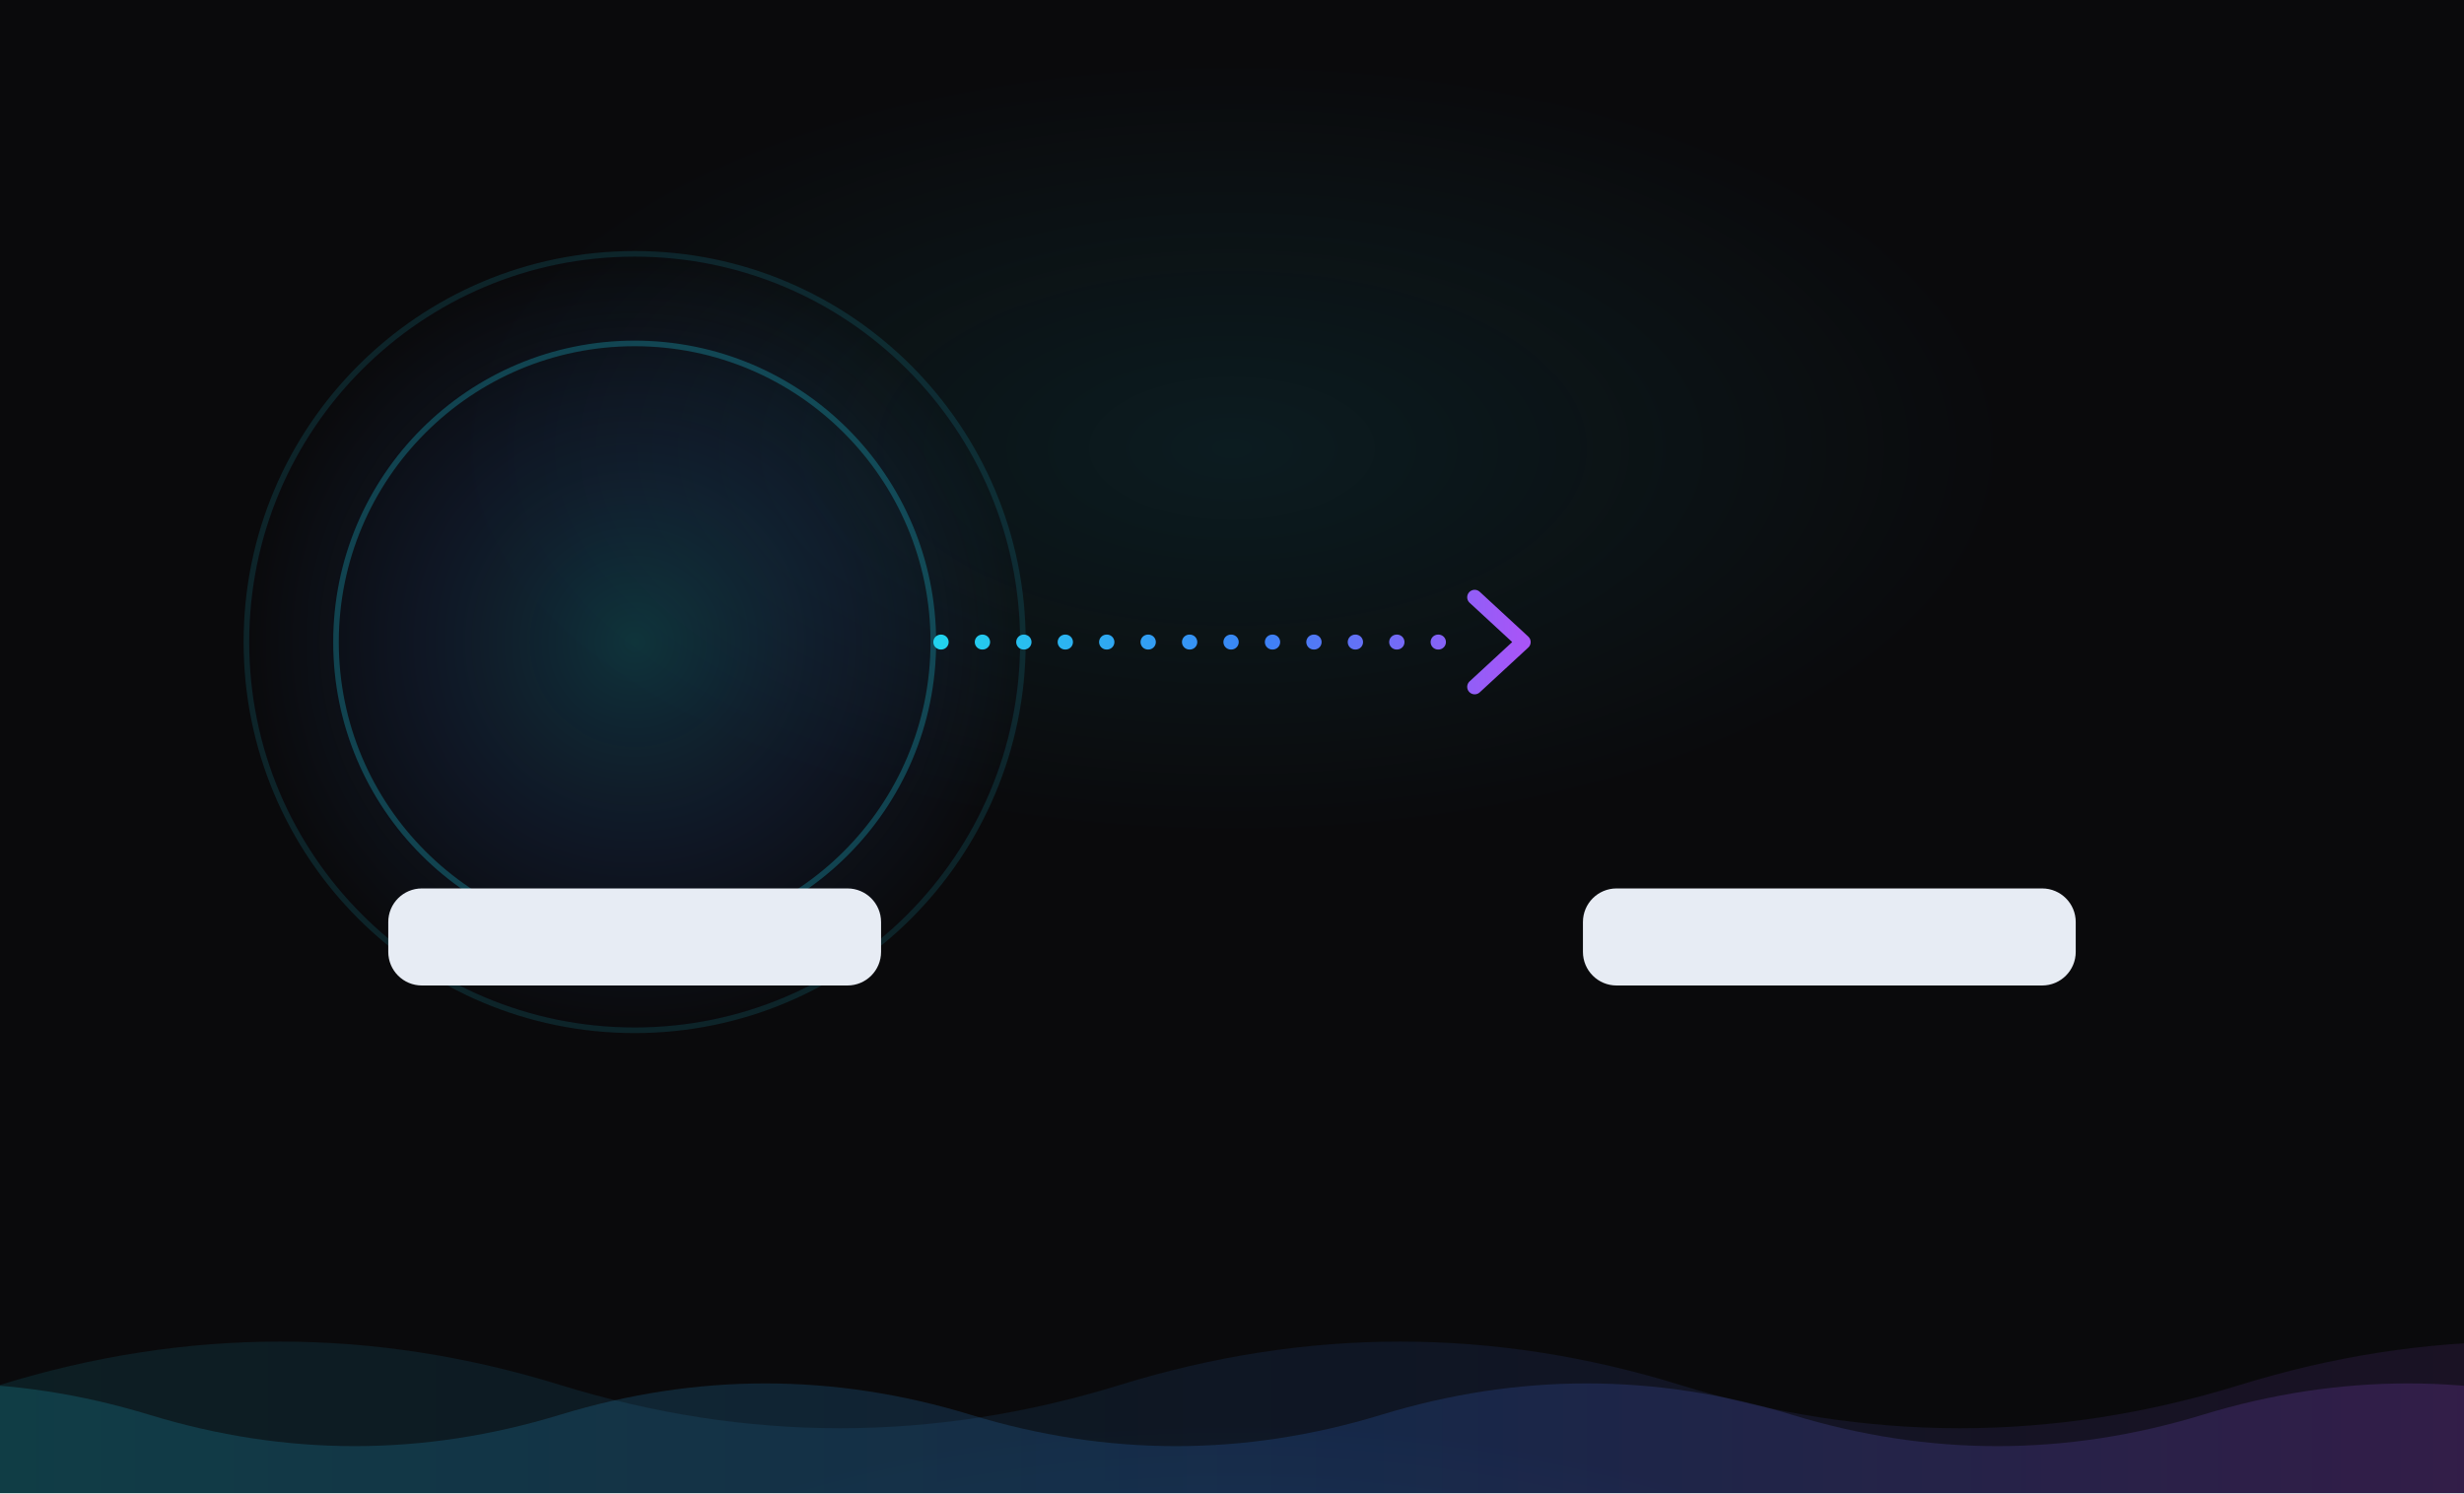
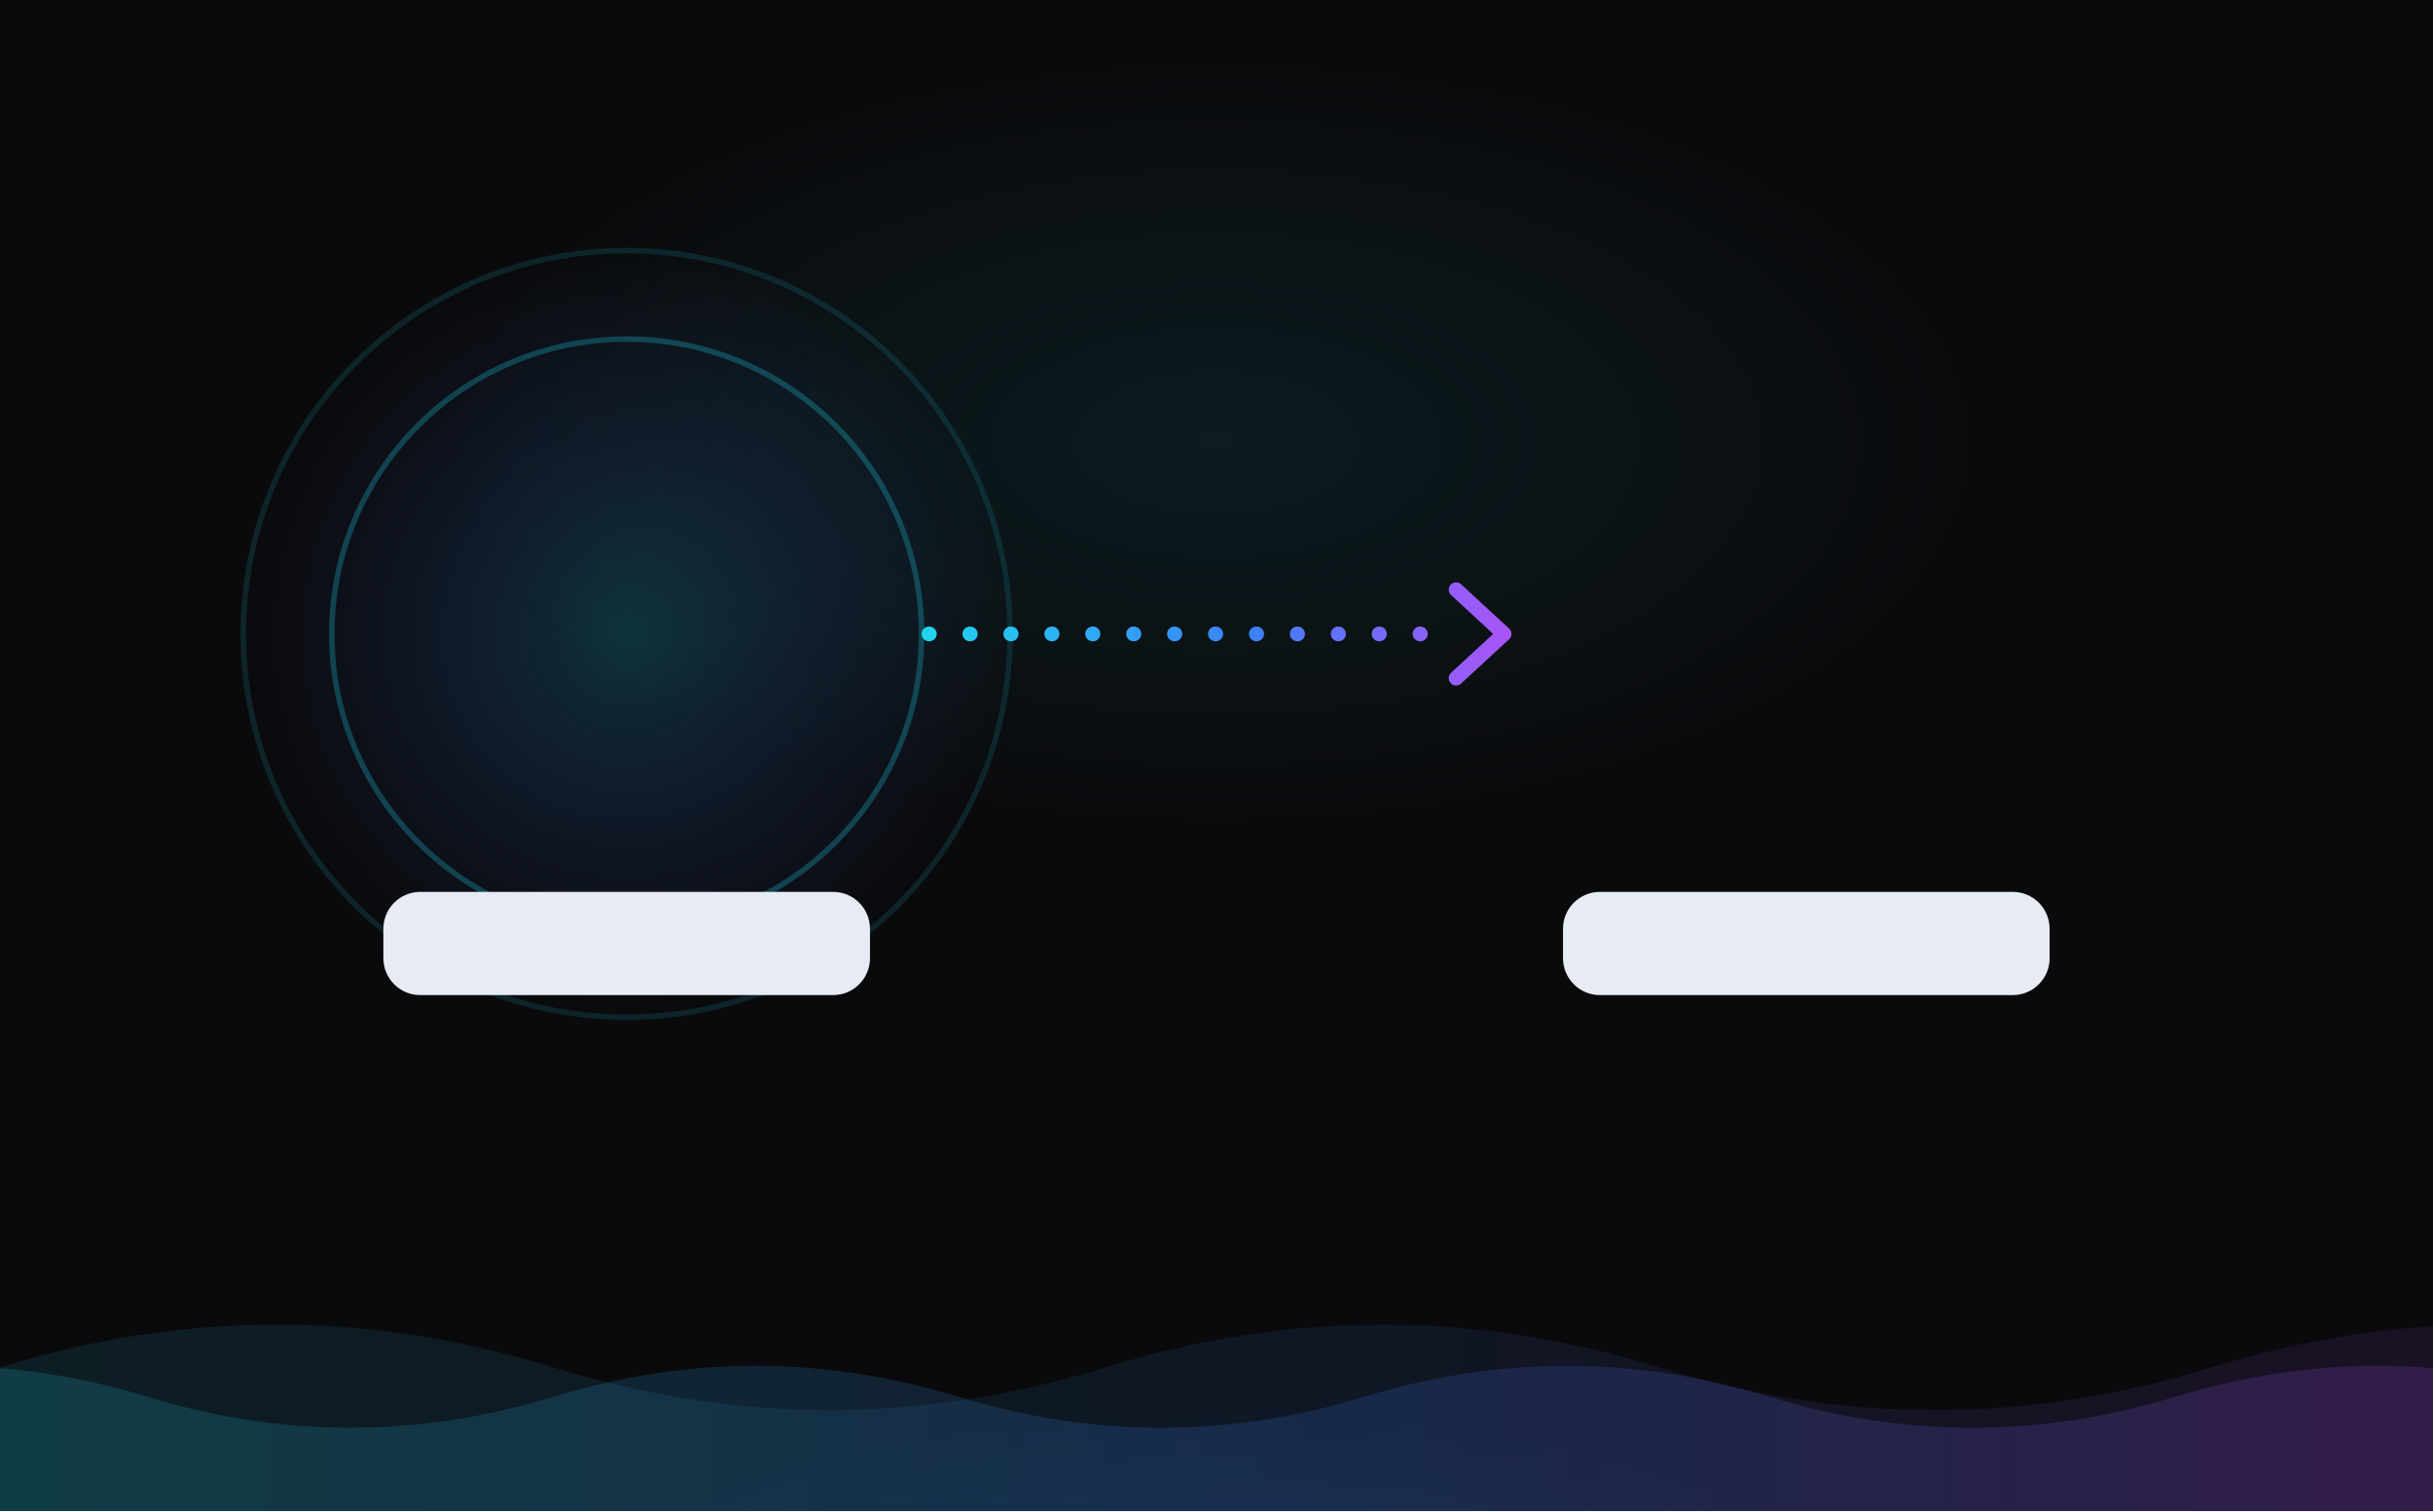
- <svg xmlns="http://www.w3.org/2000/svg" width="660" height="400" viewBox="0 0 660 400">
+ <svg xmlns="http://www.w3.org/2000/svg" width="660" height="410" viewBox="0 0 660 410">
  <defs>
    <linearGradient id="sea" x1="0" y1="0" x2="660" y2="0" gradientUnits="userSpaceOnUse">
      <stop offset="0" stop-color="#22d3ee" />
      <stop offset=".55" stop-color="#3b82f6" />
      <stop offset="1" stop-color="#a855f7" />
    </linearGradient>
    <radialGradient id="skyTop">
      <stop offset="0" stop-color="#22d3ee" stop-opacity=".09" />
      <stop offset=".7" stop-color="#22d3ee" stop-opacity="0" />
    </radialGradient>
    <radialGradient id="skyLow">
      <stop offset="0" stop-color="#3b82f6" stop-opacity=".12" />
      <stop offset=".7" stop-color="#3b82f6" stop-opacity="0" />
    </radialGradient>
    <radialGradient id="glow">
      <stop offset="0" stop-color="#22d3ee" stop-opacity=".2" />
      <stop offset=".55" stop-color="#3b82f6" stop-opacity=".1" />
      <stop offset="1" stop-color="#3b82f6" stop-opacity="0" />
    </radialGradient>
    <linearGradient id="arrow" x1="252" y1="0" x2="408" y2="0" gradientUnits="userSpaceOnUse">
      <stop offset="0" stop-color="#22d3ee" />
      <stop offset=".55" stop-color="#3b82f6" />
      <stop offset="1" stop-color="#a855f7" />
    </linearGradient>
  </defs>
-   <rect width="660" height="400" fill="#0a0a0c" />
+   <rect width="660" height="410" fill="#0a0a0c" />
  <ellipse cx="330" cy="120" rx="300" ry="150" fill="url(#skyTop)" />
  <ellipse cx="330" cy="472" rx="300" ry="130" fill="url(#skyLow)" />
  <circle cx="170" cy="172" r="104" fill="url(#glow)" />
  <g fill="none" stroke="#22d3ee">
    <circle cx="170" cy="172" r="80" stroke-opacity=".26" stroke-width="1.5" />
    <circle cx="170" cy="172" r="104" stroke-opacity=".13" stroke-width="1.5" />
  </g>
  <g fill="none" stroke="url(#arrow)" stroke-width="4" stroke-linecap="round" stroke-linejoin="round">
    <path d="M252 172H394" stroke-dasharray="0.1 11" />
    <path d="M395 160L408 172L395 184" />
  </g>
-   <path d="M0 371C50.04 355.53 99.96 355.53 150 371S249.96 386.47 300 371C350.04 355.53 399.96 355.53 450 371S549.96 386.47 600 371C650.04 355.53 699.96 355.53 750 371S849.96 386.47 900 371V400H0Z" fill="url(#sea)" fill-opacity=".1" />
-   <path d="M-70 379C-33.31 367.8 3.31 367.8 40 379S113.31 390.2 150 379C186.69 367.8 223.31 367.8 260 379S333.31 390.2 370 379C406.69 367.8 443.31 367.8 480 379S553.31 390.2 590 379C626.69 367.8 663.31 367.8 700 379S773.31 390.2 810 379V400H-70Z" fill="url(#sea)" fill-opacity=".17" />
-   <rect x="104" y="238" width="132" height="26" rx="9" fill="#e7ecf4" />
-   <rect x="424" y="238" width="132" height="26" rx="9" fill="#e7ecf4" />
+   <path d="M0 371C50.04 355.53 99.96 355.53 150 371S249.96 386.47 300 371C350.04 355.53 399.96 355.53 450 371S549.96 386.47 600 371C650.04 355.53 699.96 355.53 750 371S849.96 386.47 900 371V410H0Z" fill="url(#sea)" fill-opacity=".1" />
+   <path d="M-70 379C-33.31 367.8 3.31 367.8 40 379S113.31 390.2 150 379C186.69 367.8 223.31 367.8 260 379S333.31 390.2 370 379C406.69 367.8 443.31 367.8 480 379S553.31 390.2 590 379C626.69 367.8 663.31 367.8 700 379S773.31 390.2 810 379V410H-70Z" fill="url(#sea)" fill-opacity=".17" />
+   <rect x="104" y="242" width="132" height="28" rx="10" fill="#e7ecf4" />
+   <rect x="424" y="242" width="132" height="28" rx="10" fill="#e7ecf4" />
</svg>
